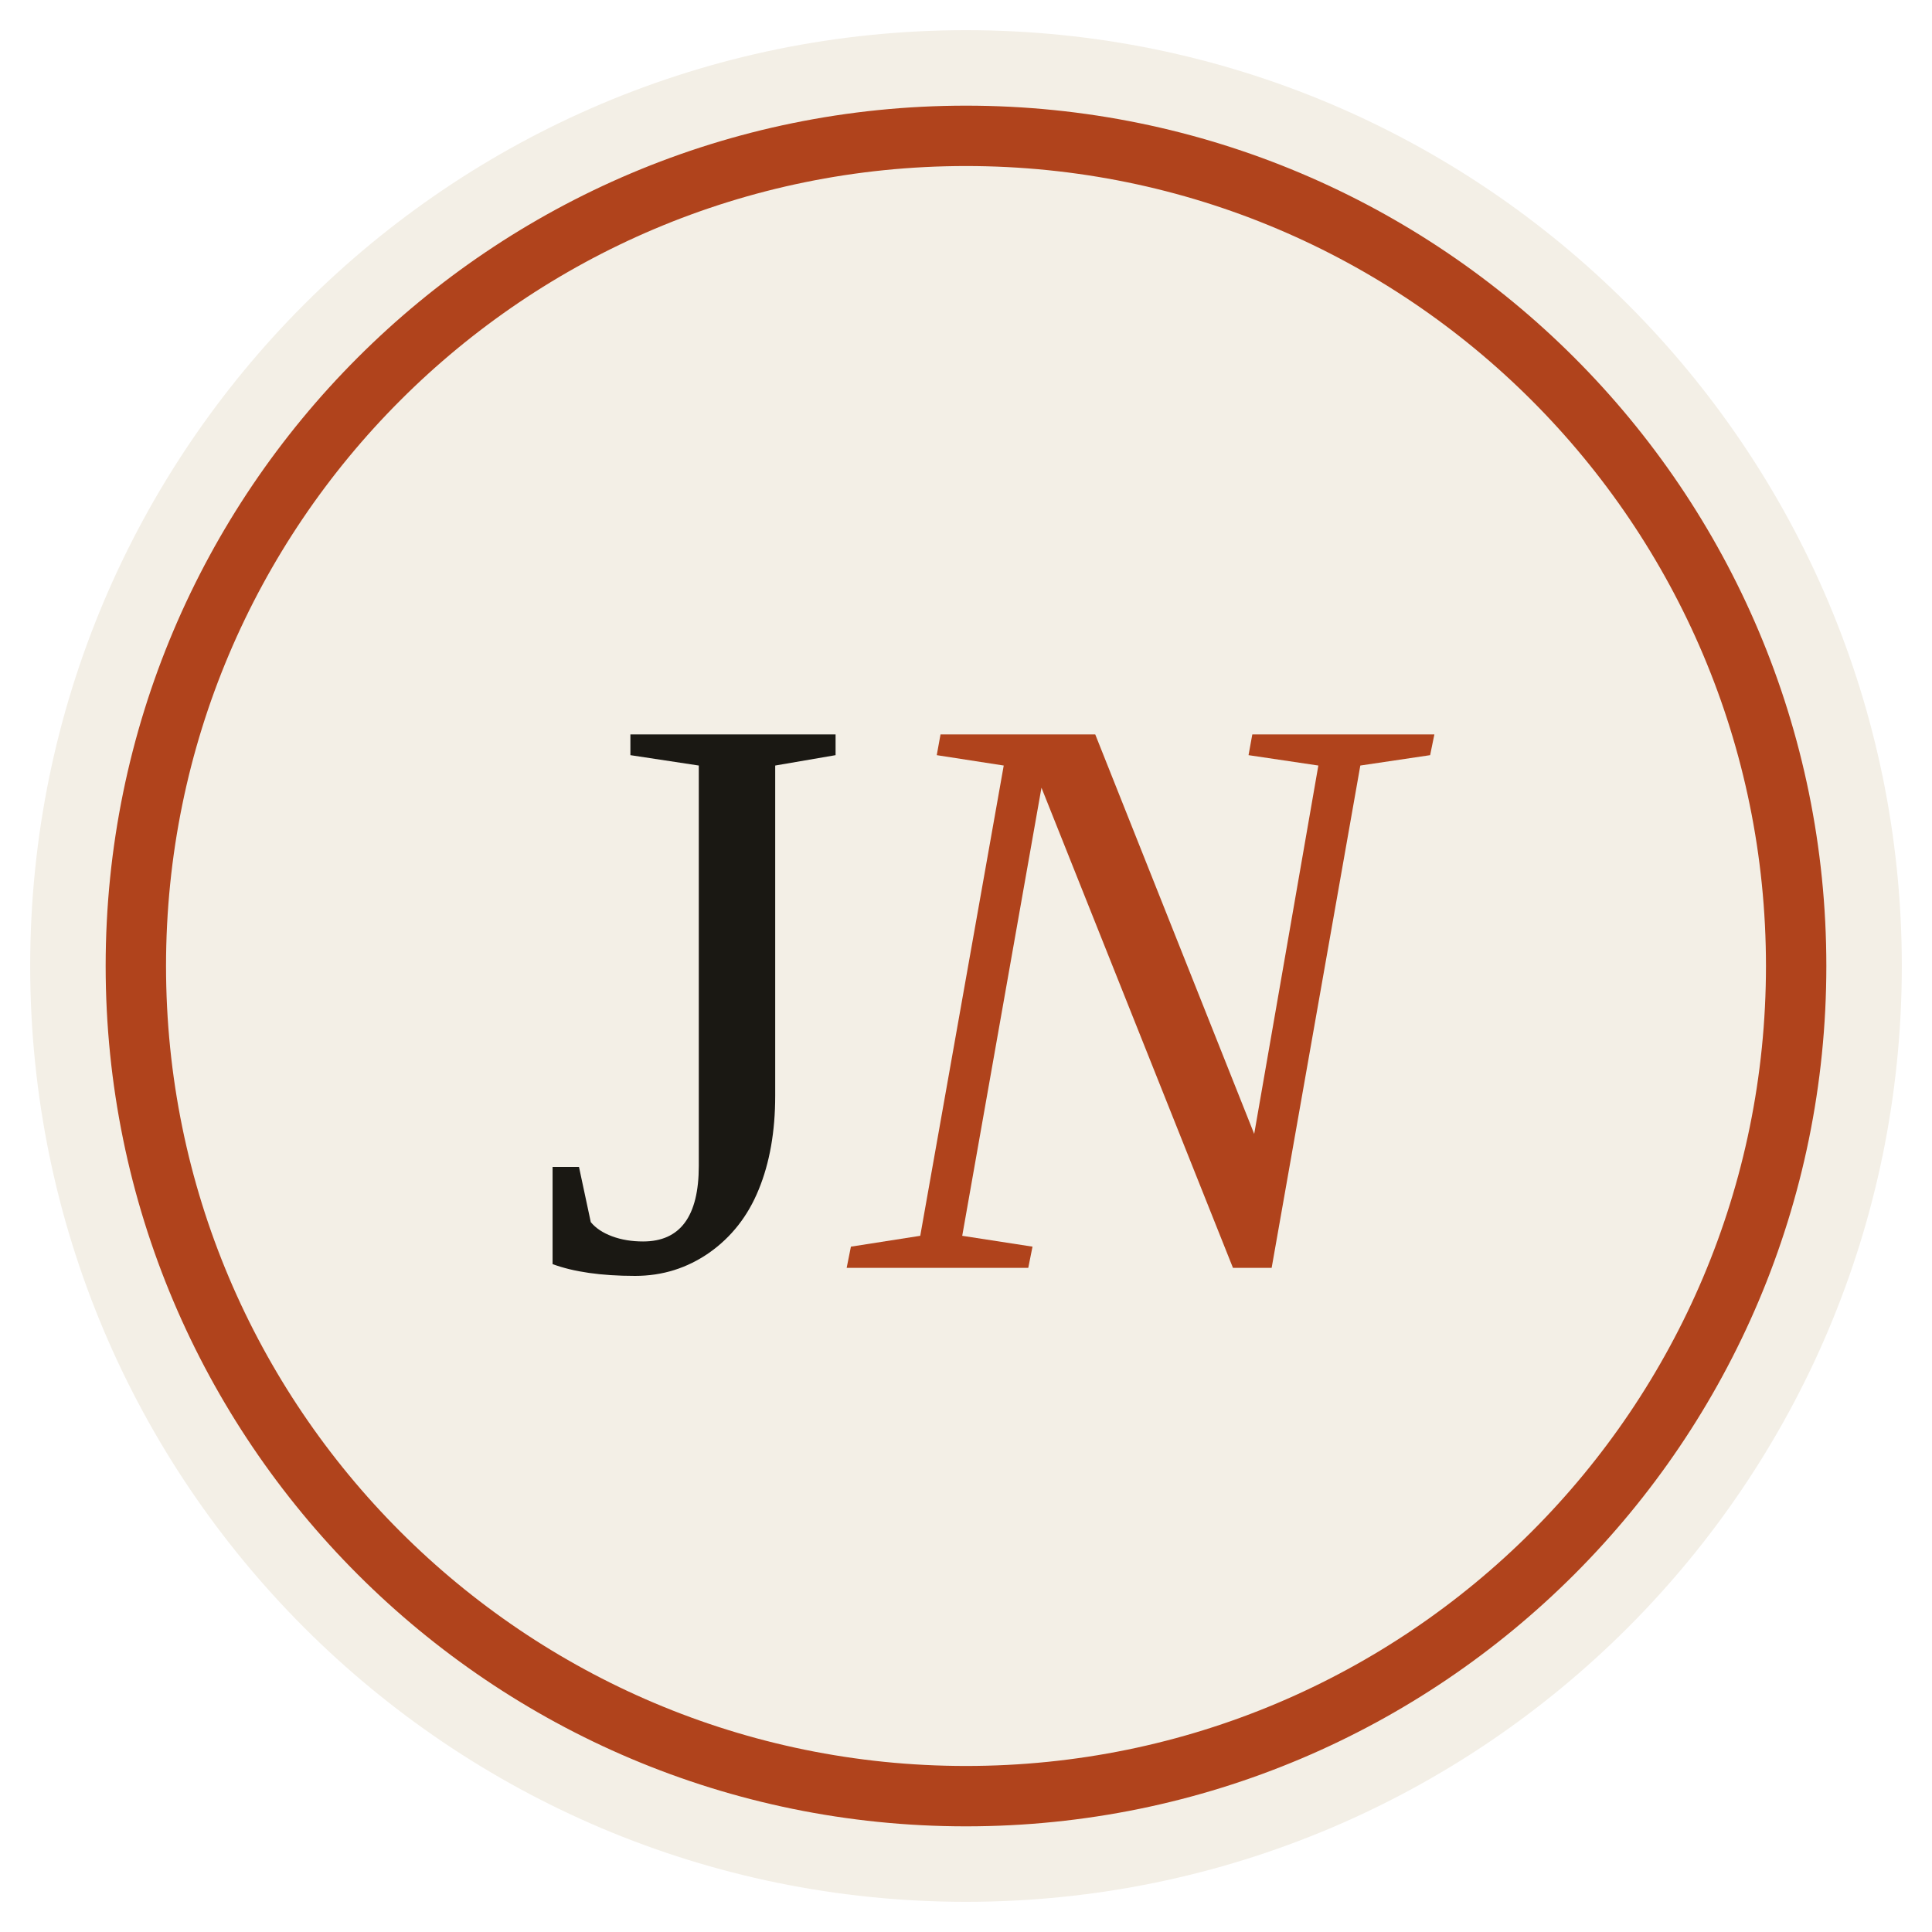
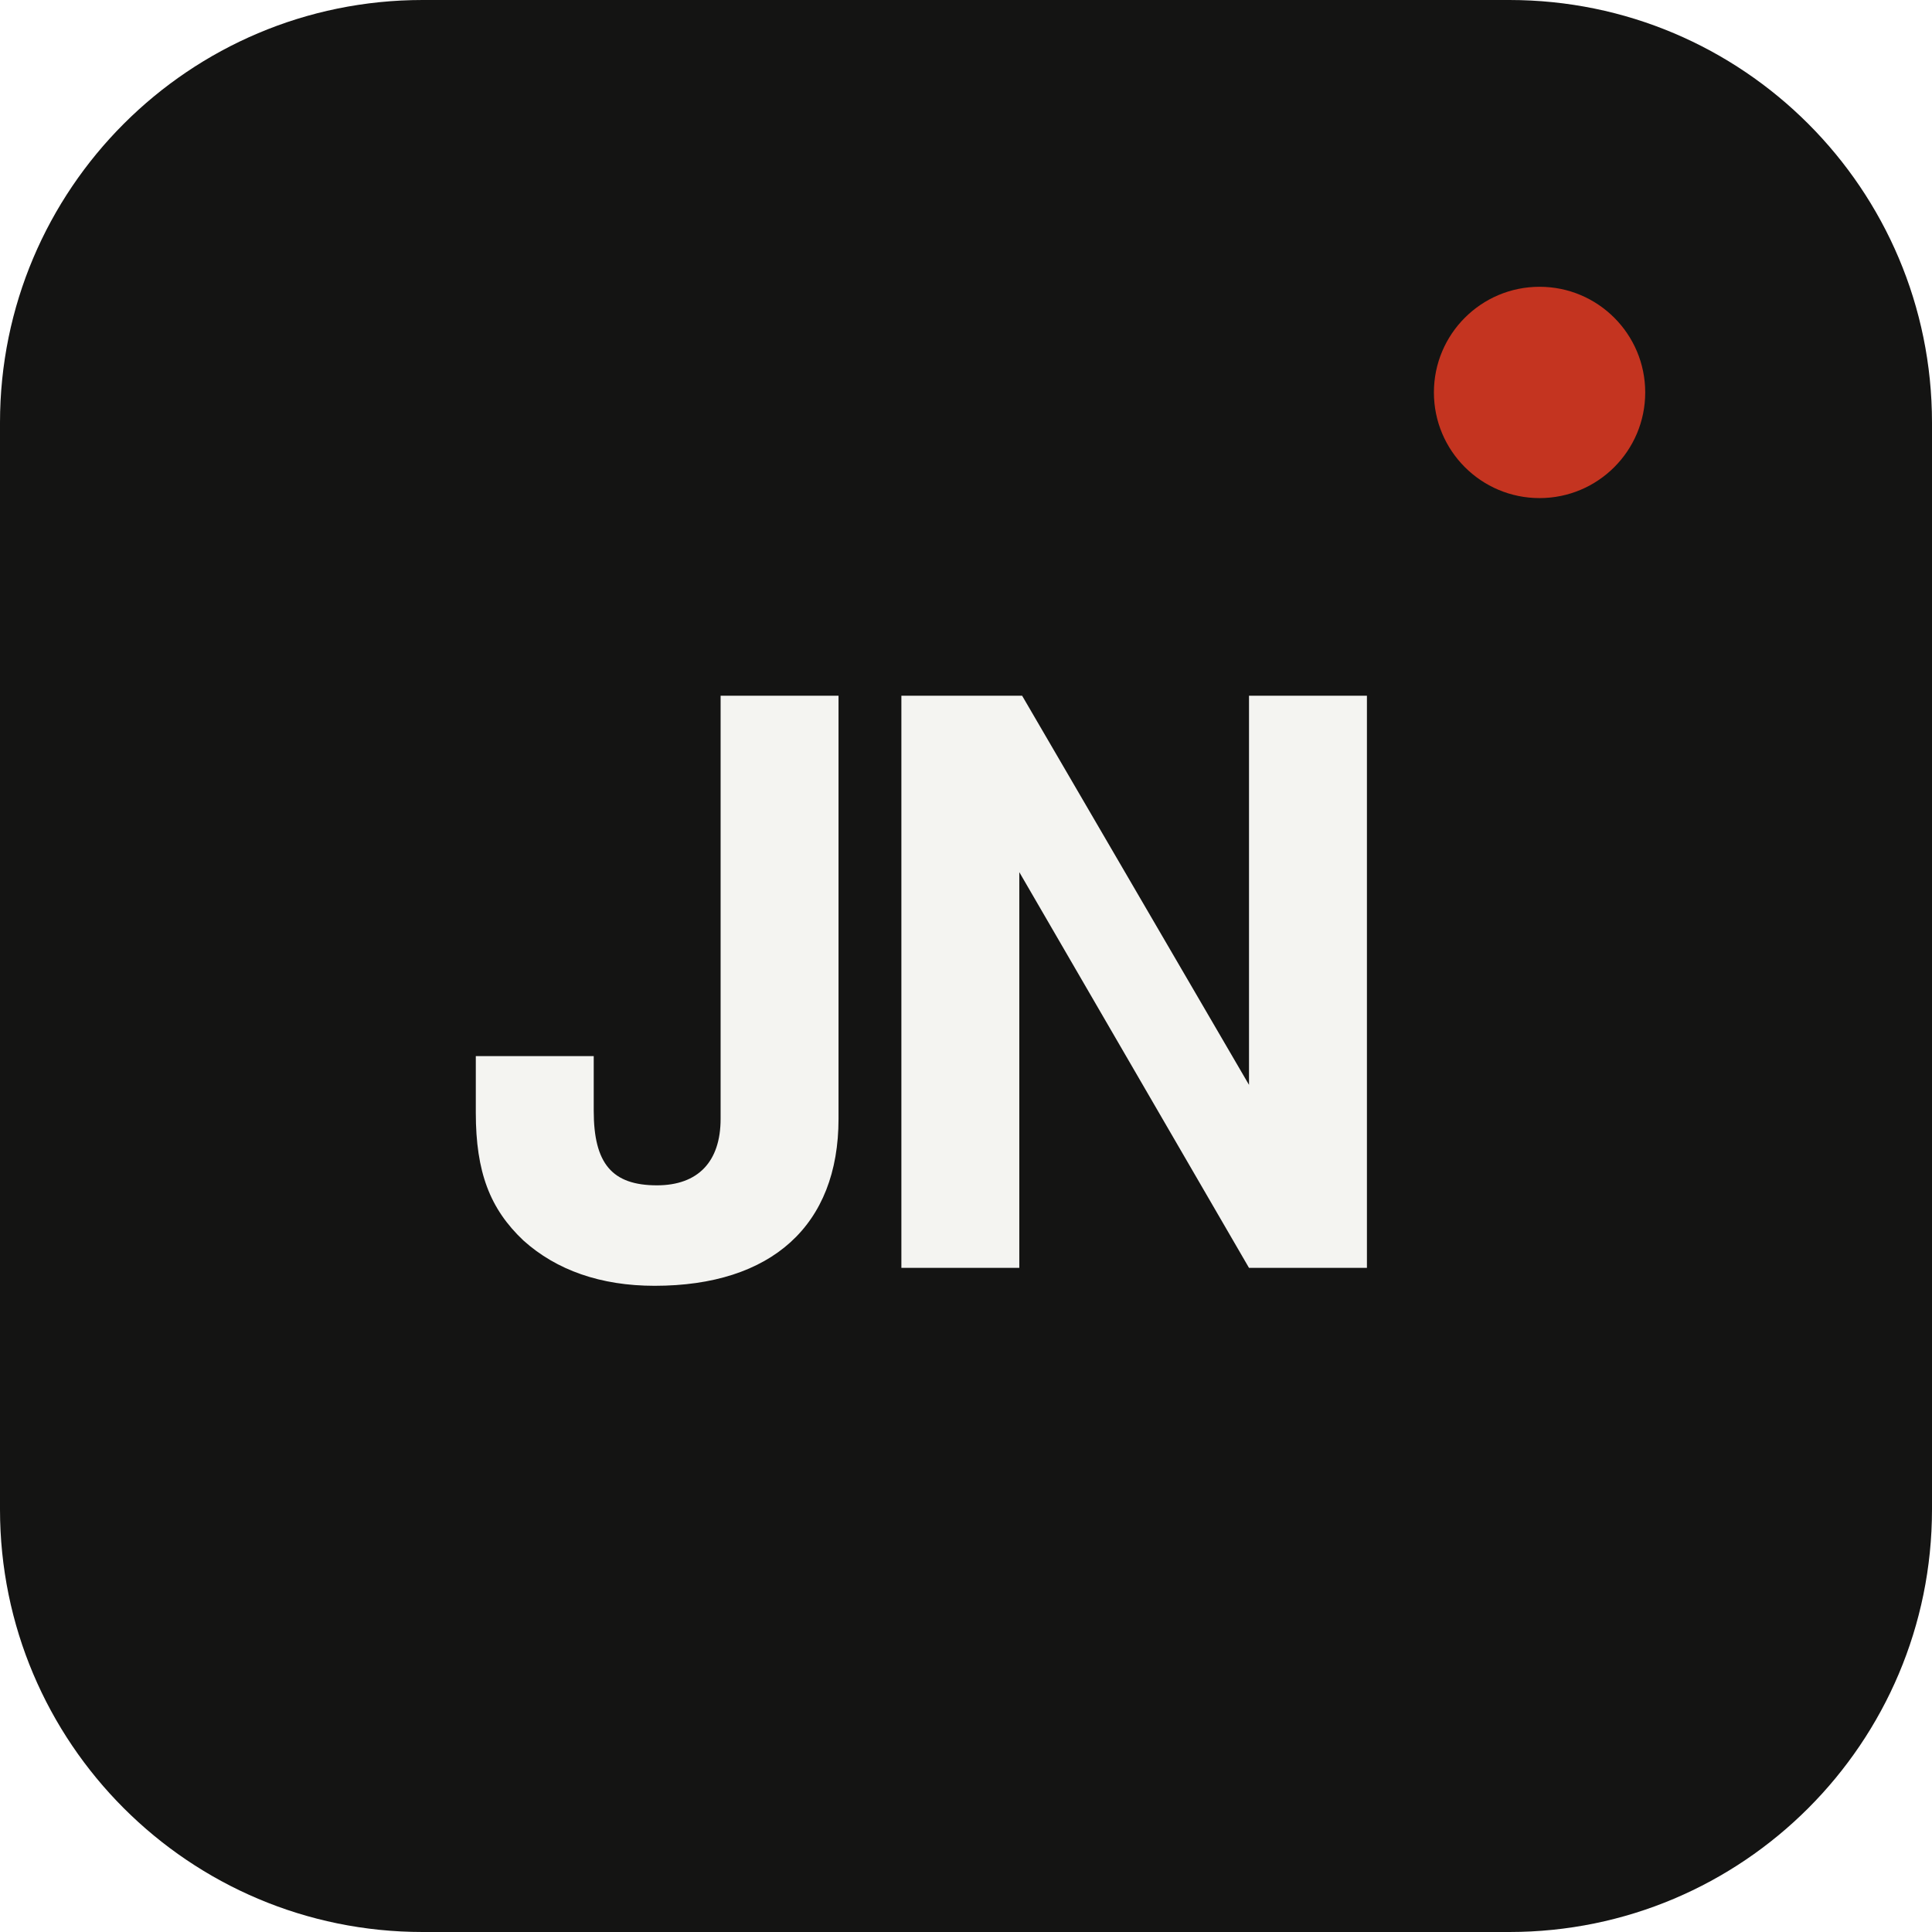
<svg xmlns="http://www.w3.org/2000/svg" viewBox="0 0 64 64">
-   <circle cx="32" cy="32" r="31" fill="#f3efe6" />
-   <circle cx="32" cy="32" r="27.5" fill="none" stroke="#b0431c" stroke-width="2" />
-   <text x="32" y="42" text-anchor="middle" font-family="Georgia, 'Times New Roman', serif" font-size="27" fill="#1a1813">J<tspan font-style="italic" fill="#b0431c">N</tspan>
-   </text>
+   <rect width="64" height="64" rx="14" fill="#141413" />
+   <text x="31" y="42" text-anchor="middle" font-family="'Helvetica Neue', Helvetica, Arial, sans-serif" font-weight="700" font-size="26" letter-spacing="-1.5" fill="#f4f4f1">JN</text>
+   <circle cx="51" cy="13" r="3.5" fill="#c43420" />
</svg>
